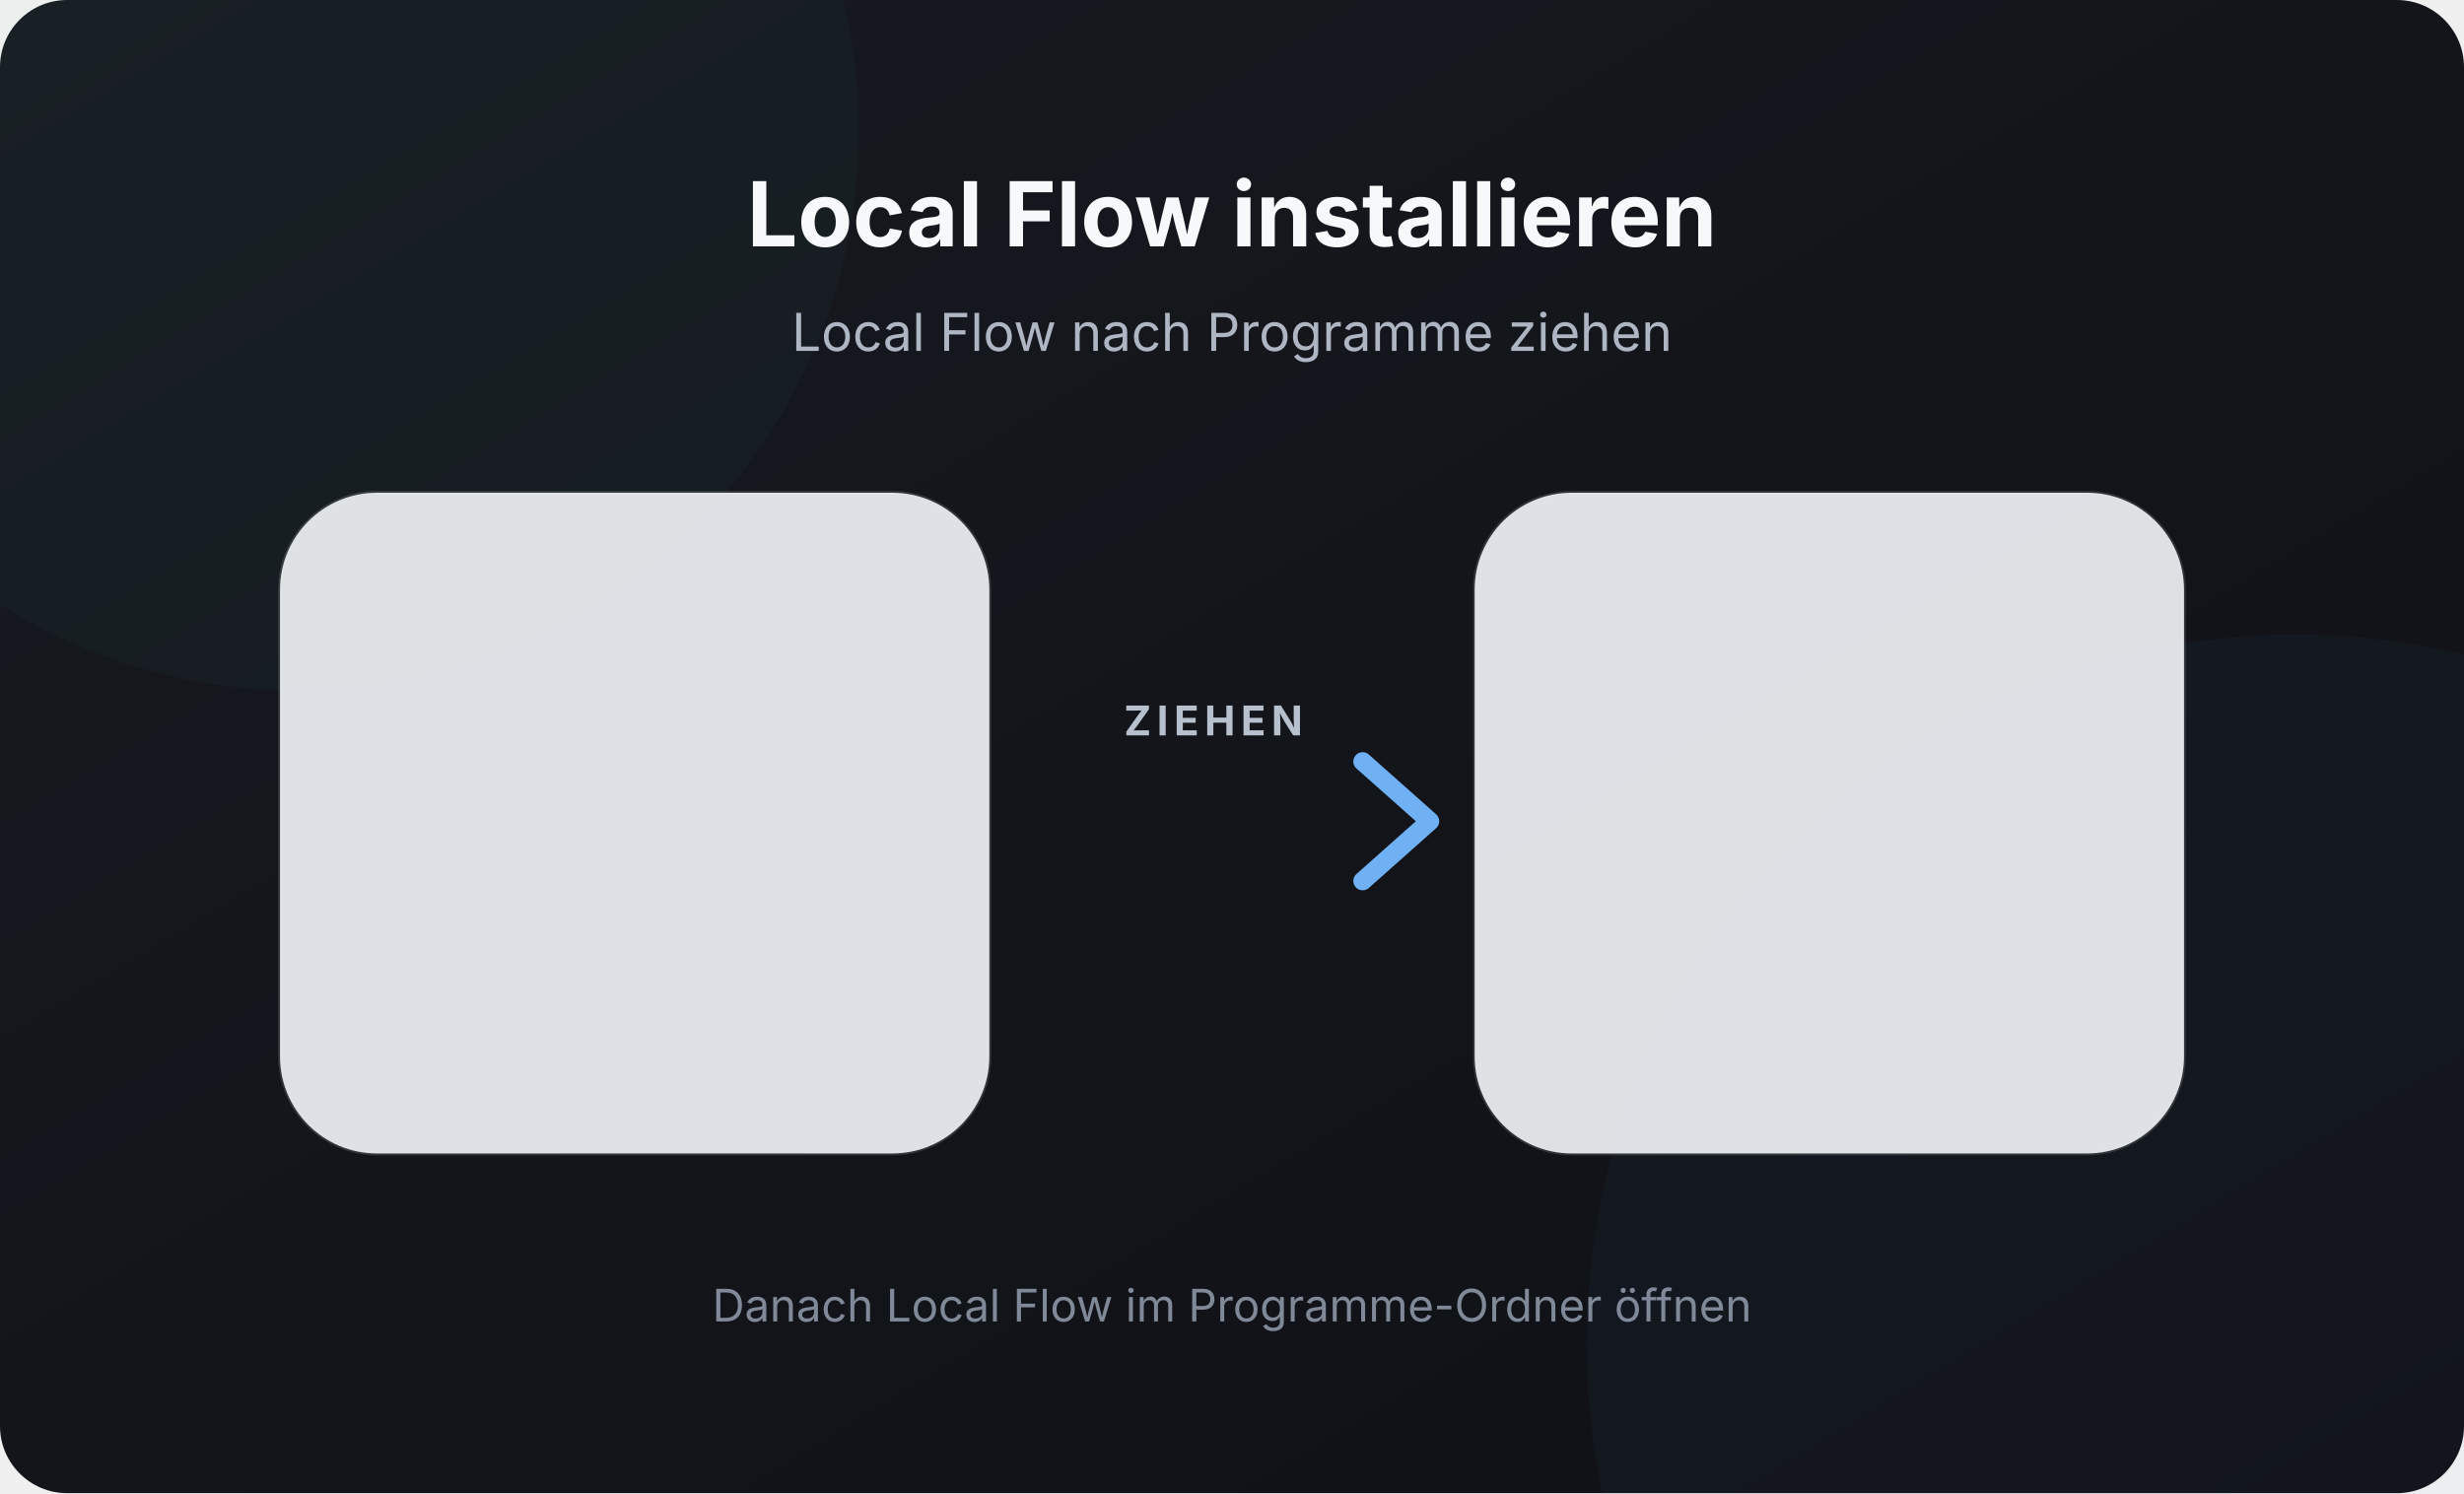
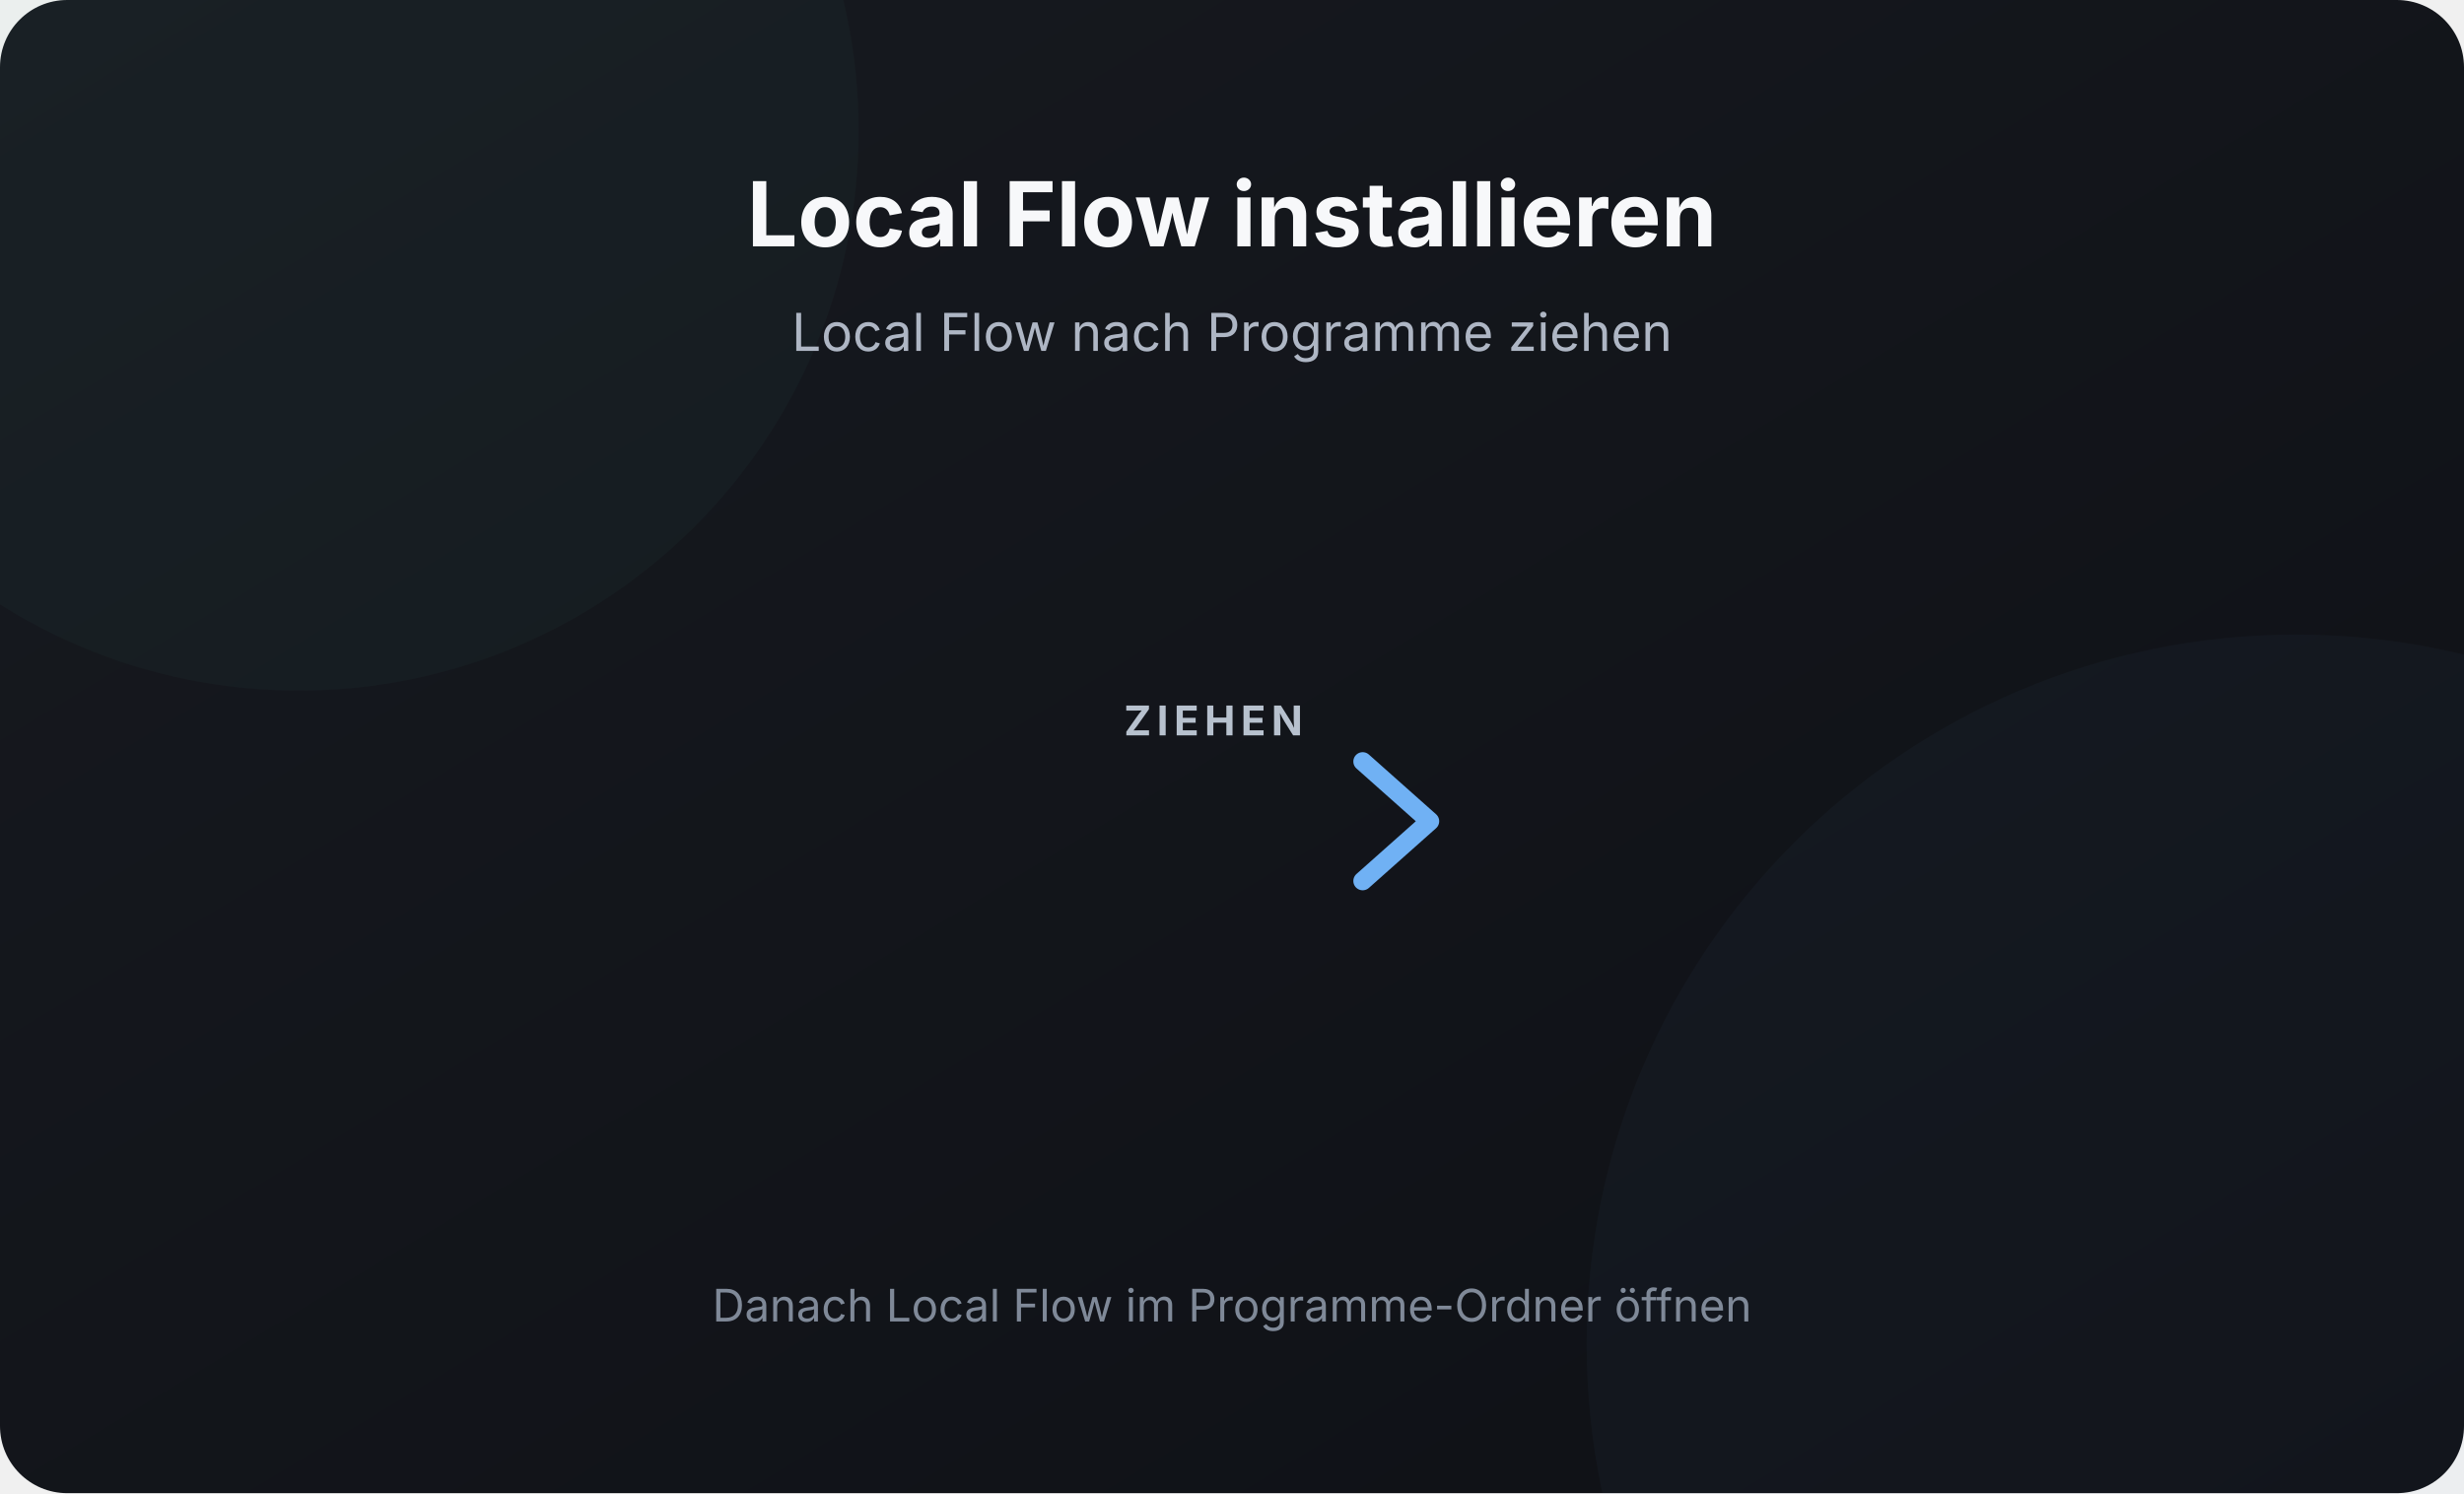
<svg xmlns="http://www.w3.org/2000/svg" viewBox="0 0 660 400" width="660" height="400">
  <defs>
    <linearGradient id="background" x1="0" y1="0" x2="1" y2="1">
      <stop offset="0" stop-color="#171a20" />
      <stop offset="1" stop-color="#0e1015" />
    </linearGradient>
    <linearGradient id="accent" x1="0" y1="0" x2="1" y2="0">
      <stop offset="0" stop-color="#59e0bf" />
      <stop offset="1" stop-color="#74b9ff" />
    </linearGradient>
  </defs>
  <rect width="660" height="400" rx="18" fill="url(#background)" />
  <circle cx="80" cy="35" r="150" fill="#59e0bf" opacity="0.035" />
  <circle cx="615" cy="360" r="190" fill="#74b9ff" opacity="0.035" />
  <text x="330" y="66" text-anchor="middle" fill="#f7f8fa" font-family="-apple-system, BlinkMacSystemFont, sans-serif" font-size="24" font-weight="700">Local Flow installieren</text>
  <text x="330" y="94" text-anchor="middle" fill="#aeb6c4" font-family="-apple-system, BlinkMacSystemFont, sans-serif" font-size="14">Local Flow nach Programme ziehen</text>
  <g opacity="0.95">
    <path d="M268 220 H382" stroke="url(#accent)" stroke-width="5" stroke-linecap="round" />
    <path d="M365 204 L383 220 L365 236" fill="none" stroke="#74b9ff" stroke-width="5" stroke-linecap="round" stroke-linejoin="round" />
  </g>
  <text x="325" y="197" text-anchor="middle" fill="#b7c1ce" font-family="-apple-system, BlinkMacSystemFont, sans-serif" font-size="11" font-weight="700" letter-spacing="1.5">ZIEHEN</text>
-   <rect x="75" y="132" width="190" height="177" rx="26" fill="#f4f7fb" opacity="0.9" stroke="#ffffff" stroke-opacity="0.15" />
-   <rect x="395" y="132" width="190" height="177" rx="26" fill="#f4f7fb" opacity="0.9" stroke="#ffffff" stroke-opacity="0.15" />
  <text x="330" y="354" text-anchor="middle" fill="#7f8998" font-family="-apple-system, BlinkMacSystemFont, sans-serif" font-size="12">Danach Local Flow im Programme-Ordner öffnen</text>
</svg>
